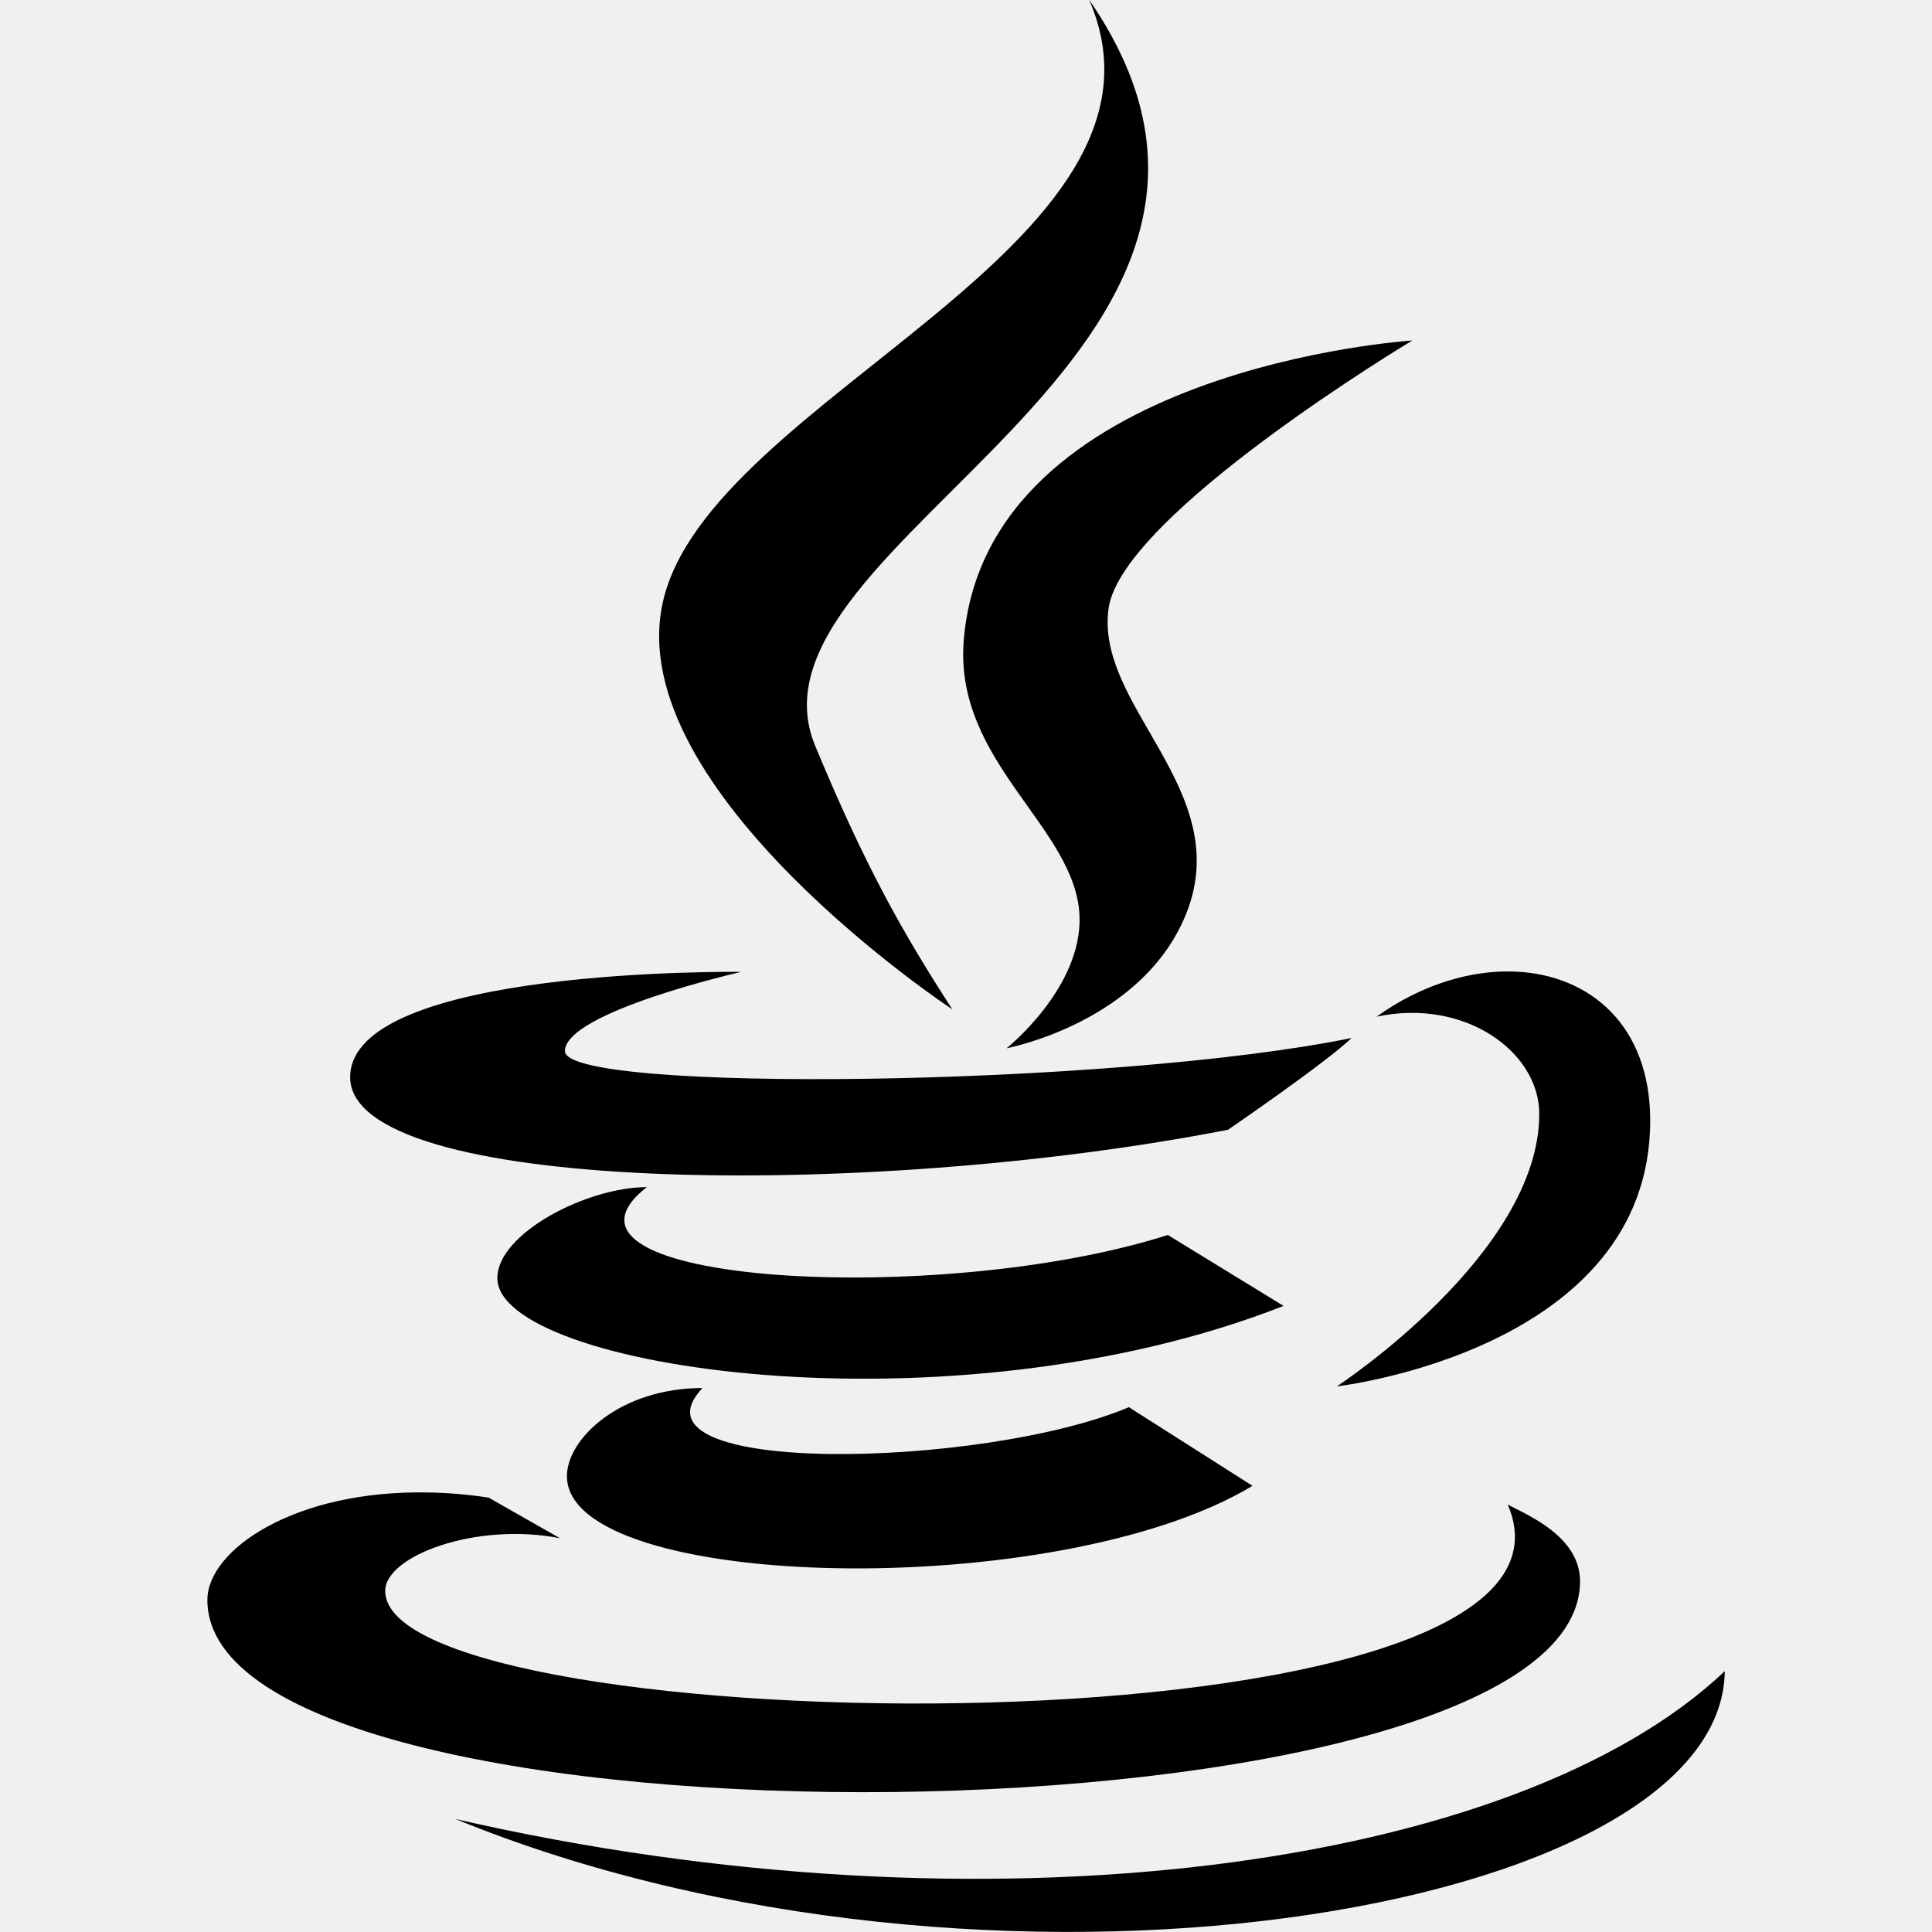
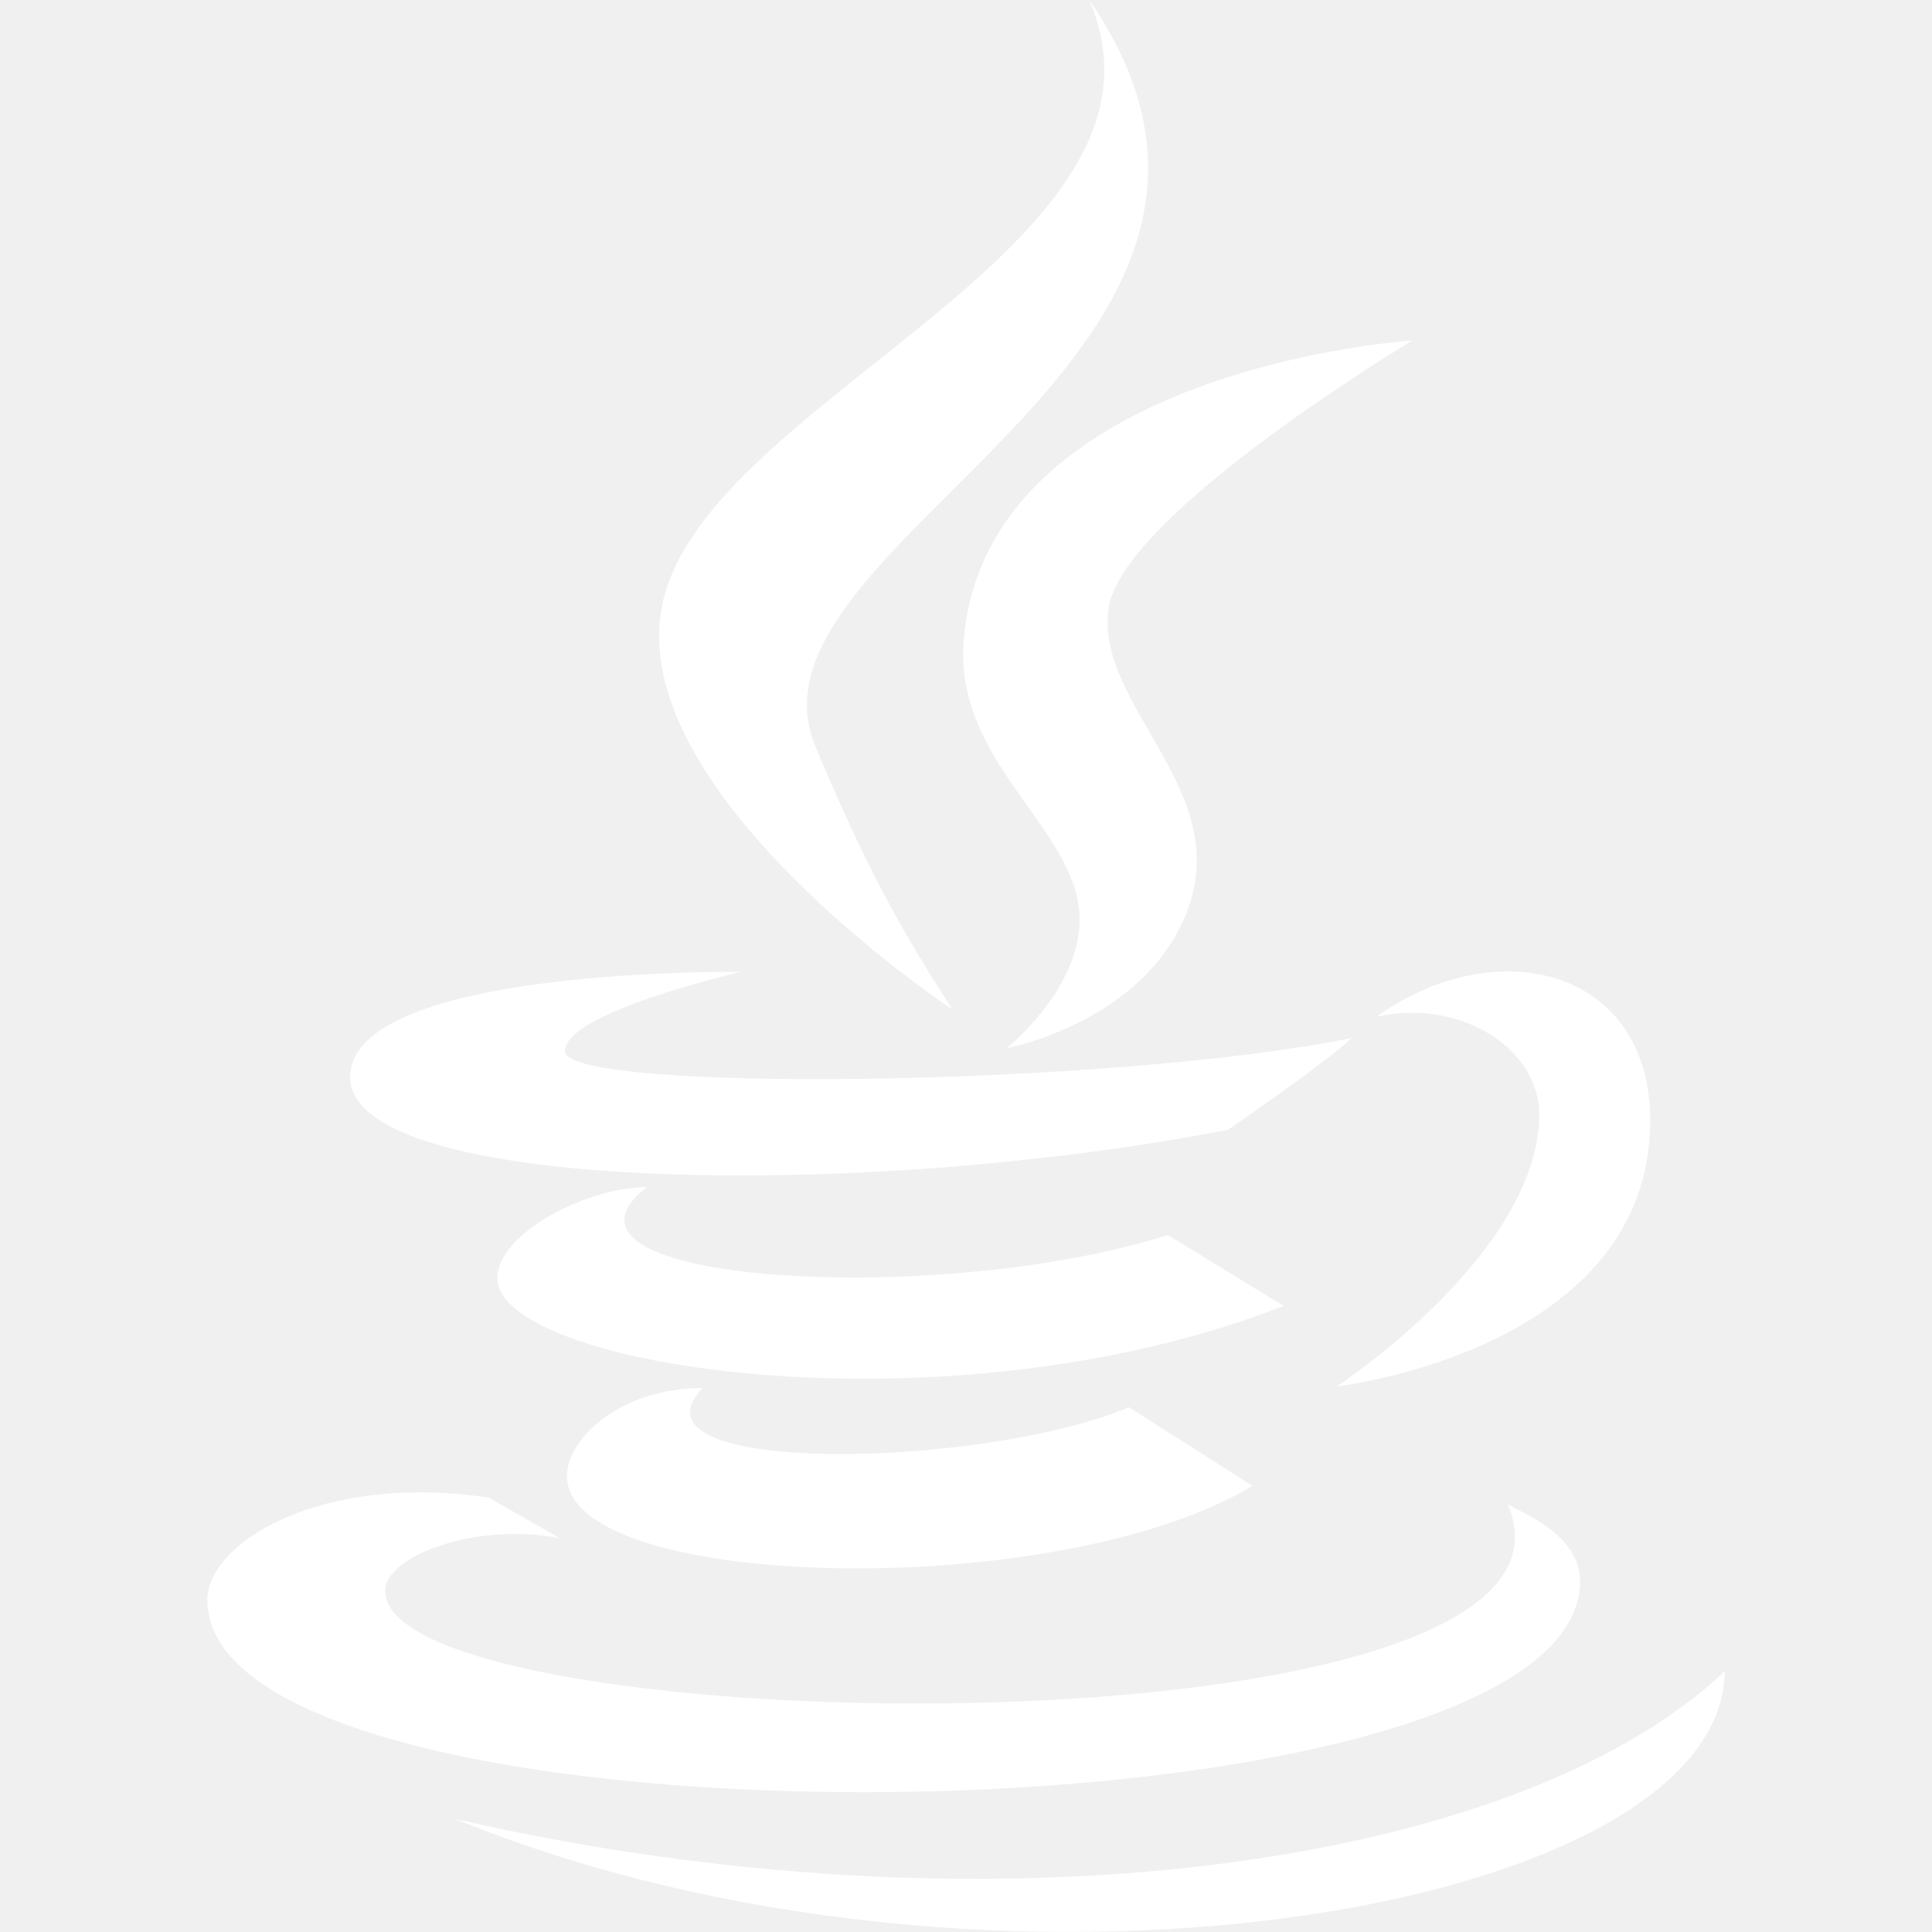
- <svg xmlns="http://www.w3.org/2000/svg" viewBox="0 0 50 50" width="100px" height="100px">
+ <svg xmlns="http://www.w3.org/2000/svg" fill="white" viewBox="0 0 50 50" width="100px" height="100px">
  <path d="M 28.188 -0.004 C 30.938 6.359 18.32 10.289 17.152 15.594 C 16.074 20.461 24.641 26.121 24.645 26.121 C 23.344 24.105 22.402 22.441 21.098 19.305 C 18.891 14 34.531 9.203 28.188 -0.004 Z M 36.551 8.812 C 36.551 8.812 25.504 9.512 24.941 16.582 C 24.691 19.73 27.844 21.41 27.938 23.703 C 28.008 25.57 26.051 27.129 26.051 27.129 C 26.051 27.129 29.602 26.461 30.715 23.605 C 31.945 20.438 28.328 18.273 28.691 15.738 C 29.043 13.312 36.551 8.812 36.551 8.812 Z M 39.23 25.145 C 38.074 25.094 36.789 25.477 35.625 26.312 C 37.906 25.824 39.836 27.219 39.836 28.828 C 39.836 32.453 34.598 35.879 34.598 35.879 C 34.598 35.879 42.707 34.953 42.707 29 C 42.707 26.539 41.152 25.234 39.23 25.145 Z M 19.184 25.152 C 19.184 25.152 9.062 25.016 9.062 27.879 C 9.062 30.871 22.316 31.082 31.781 29.238 C 31.781 29.238 34.309 27.508 34.98 26.863 C 28.777 28.129 14.621 28.297 14.621 27.203 C 14.621 26.191 19.184 25.152 19.184 25.152 Z M 16.738 30.723 C 15.188 30.723 12.871 31.922 12.871 33.078 C 12.871 35.402 24.562 37.195 33.219 33.797 L 30.223 31.961 C 24.355 33.84 13.539 33.238 16.738 30.723 Z M 18.18 35.922 C 16.051 35.922 14.672 37.234 14.672 38.203 C 14.672 41.188 27.379 41.488 32.414 38.453 L 29.215 36.418 C 25.453 38.008 16.008 38.223 18.18 35.922 Z M 11.09 38.625 C 7.621 38.555 5.367 40.113 5.367 41.406 C 5.363 48.281 40.891 47.949 40.891 40.922 C 40.891 39.758 39.516 39.203 39.02 38.938 C 41.922 45.656 9.969 45.137 9.969 41.172 C 9.969 40.27 12.312 39.383 14.492 39.809 L 12.645 38.758 C 12.102 38.676 11.582 38.633 11.09 38.625 Z M 44.637 43.25 C 39.234 48.367 25.547 50.234 11.781 47.074 C 25.543 52.703 44.566 49.535 44.637 43.25 Z" />
</svg>
